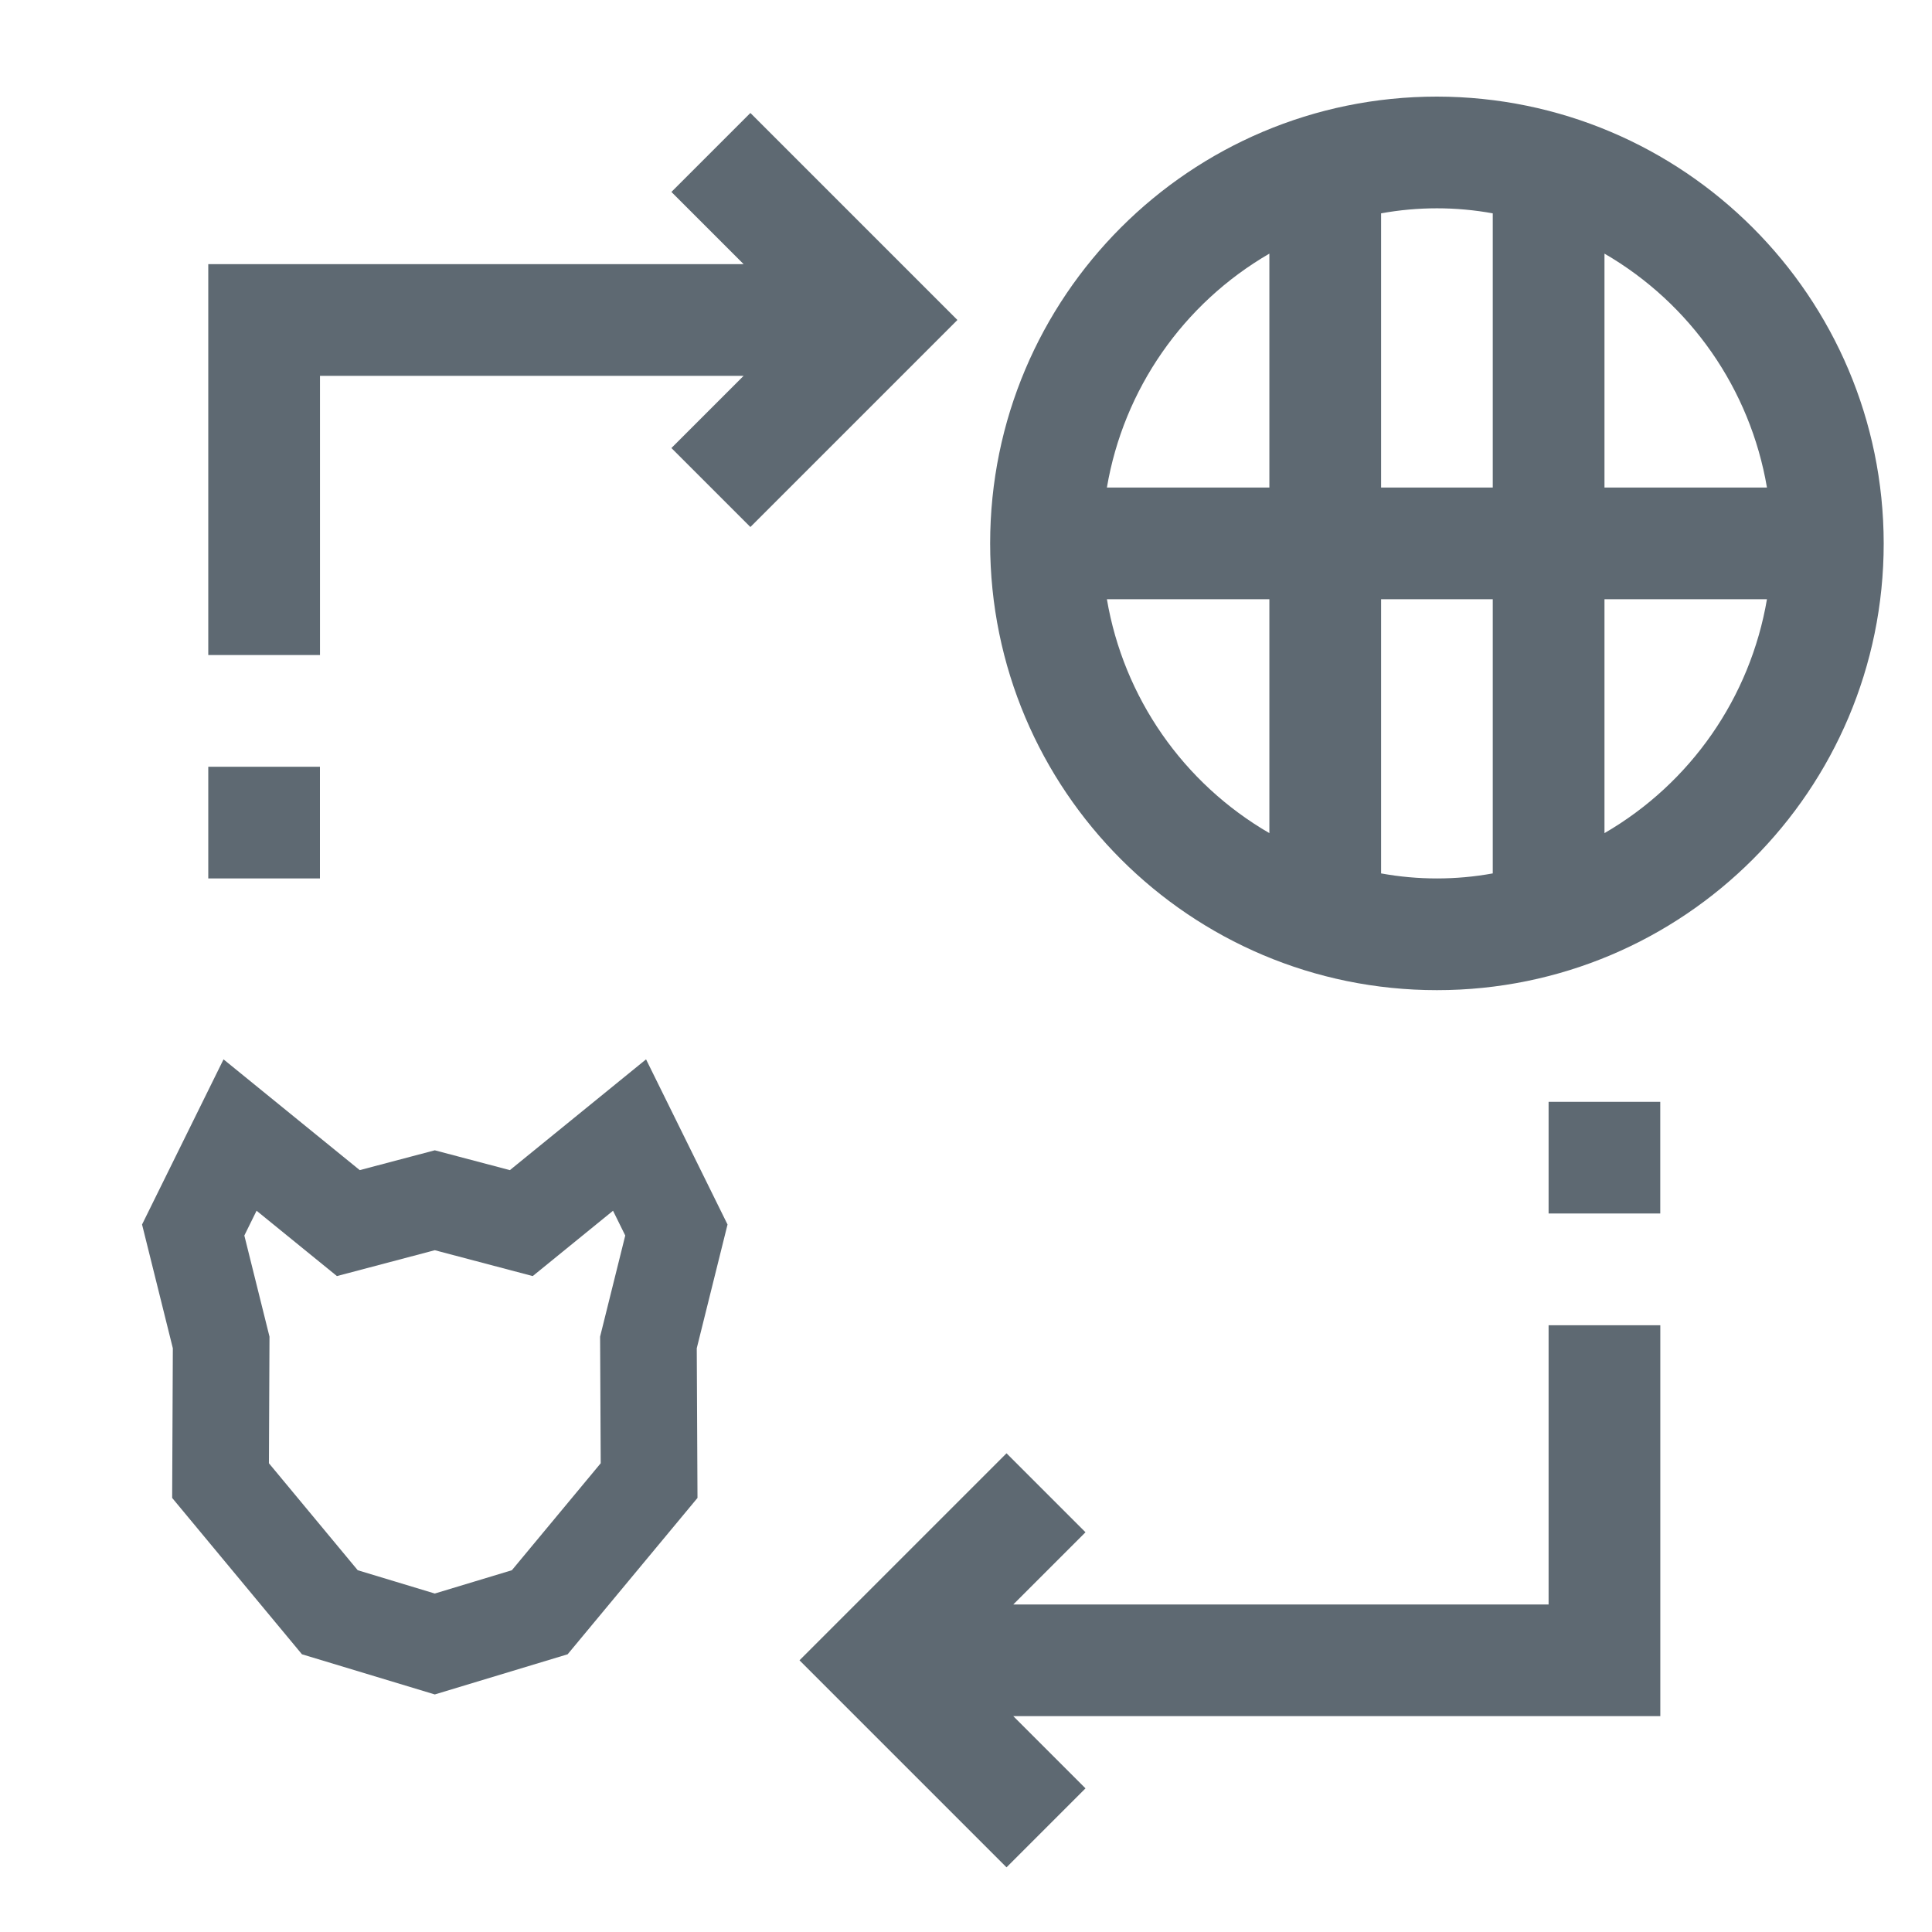
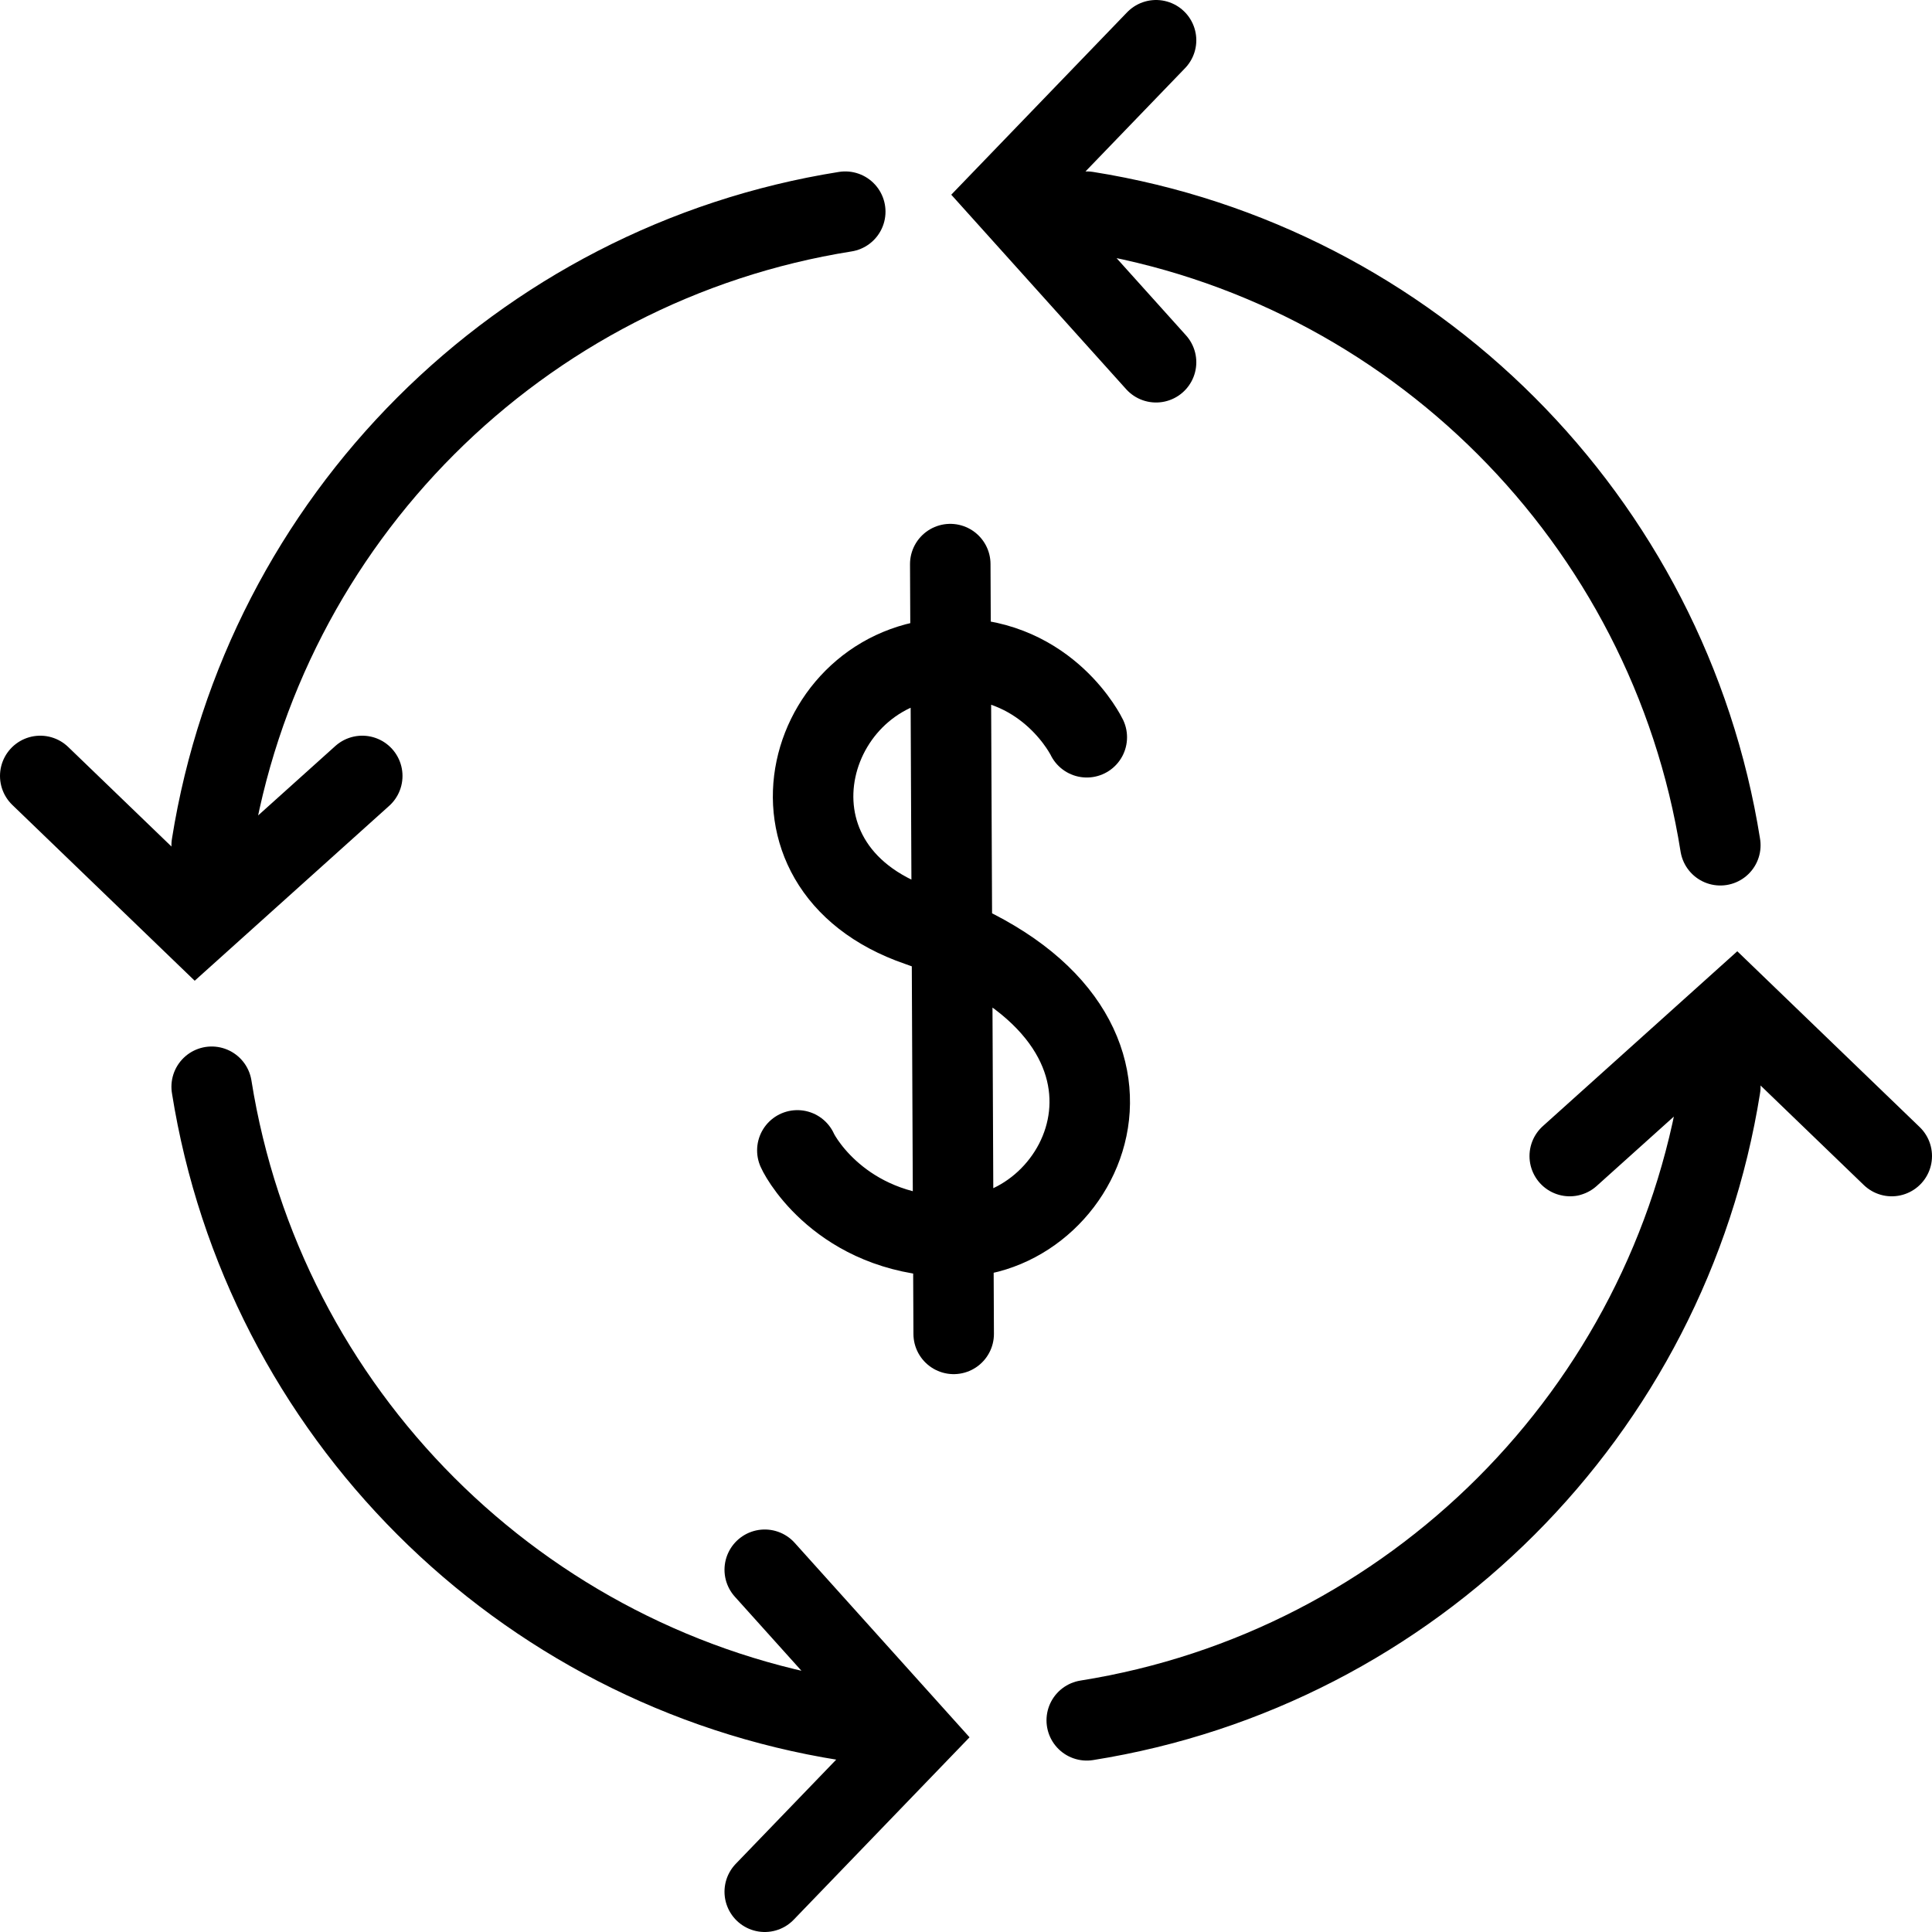
- <svg xmlns="http://www.w3.org/2000/svg" width="40px" height="40px" viewBox="0 0 40 40" version="1.1">
-   <g id="movement" stroke="none" stroke-width="1" fill="none" fill-rule="evenodd">
-     <g id="077-bitcoin-22-copy" transform="translate(4, 2)" fill="#5E6972" fill-rule="nonzero">
-       <polygon id="Path" points="11.536 0.339 9.901 1.974 11.396 3.469 0.312 3.469 0.312 11.562 2.625 11.562 2.625 5.781 11.396 5.781 9.901 7.276 11.536 8.911 15.822 4.625" />
-       <polygon id="Path" points="28.062 31.219 16.979 31.219 18.474 29.724 16.839 28.089 12.553 32.375 16.839 36.661 18.474 35.026 16.979 33.531 30.375 33.531 30.375 25.438 28.062 25.438" />
-       <rect id="Rectangle" x="28.062" y="20.812" width="2.312" height="2.312" />
-       <rect id="Rectangle" x="0.312" y="13.875" width="2.312" height="2.312" />
-       <path d="M25.75,0 C20.641,0 16.5,4.141 16.5,9.25 C16.5,14.359 20.641,18.5 25.75,18.5 C30.859,18.5 35,14.359 35,9.25 C34.994,4.144 30.856,0.006 25.75,0 Z M29.219,3.251 C31.004,4.286 32.237,6.06 32.583,8.094 L29.219,8.094 L29.219,3.251 Z M22.281,15.249 C20.496,14.214 19.263,12.44 18.917,10.406 L22.281,10.406 L22.281,15.249 Z M22.281,8.094 L18.917,8.094 C19.263,6.06 20.496,4.286 22.281,3.251 L22.281,8.094 Z M26.906,16.083 C26.142,16.222 25.358,16.222 24.594,16.083 L24.594,10.406 L26.906,10.406 L26.906,16.083 Z M26.906,8.094 L24.594,8.094 L24.594,2.417 C25.358,2.278 26.142,2.278 26.906,2.417 L26.906,8.094 Z M29.219,15.249 L29.219,10.406 L32.583,10.406 C32.237,12.44 31.004,14.214 29.219,15.249 Z" id="Shape" />
-     </g>
-     <polygon id="Stroke-61" stroke="#5E6972" stroke-width="2" points="14.004 25.466 13.034 23.5 10.793 25.323 9.002 24.85 7.212 25.323 4.97 23.5 4 25.466 4.579 27.794 4.566 30.654 6.829 33.38 9.002 34.037 11.175 33.38 13.439 30.654 13.425 27.794" />
-   </g>
+ <svg xmlns="http://www.w3.org/2000/svg" viewBox="0 0 48 48" enable-background="new 0 0 48 48">
+   <path d="M9 19.278l-4.139 3.722-3.861-3.722m27.722-10.278l-3.722-4.139 3.722-3.861m10.278 27.722l4.139-3.722 3.861 3.722m-28 10.278l3.722 4.139-3.722 3.861m2-41.741c-8.085 1.286-14.455 7.656-15.741 15.741m37.482 0c-1.286-8.085-7.656-14.455-15.741-15.741m0 37.482c8.085-1.286 14.455-7.656 15.741-15.741m-37.482 0c1.286 8.085 7.656 14.455 15.741 15.741m6.001-24.424s-.931-1.934-3.266-1.96c-3.674-.041-5.251 5.158-.923 6.646 6.706 2.305 4.281 7.694.988 7.724-2.754.025-3.87-1.875-3.99-2.146m3.799-14.566l.085 19.125" stroke="#000" stroke-width="2" stroke-linecap="round" stroke-miterlimit="10" fill="none" />
</svg>
